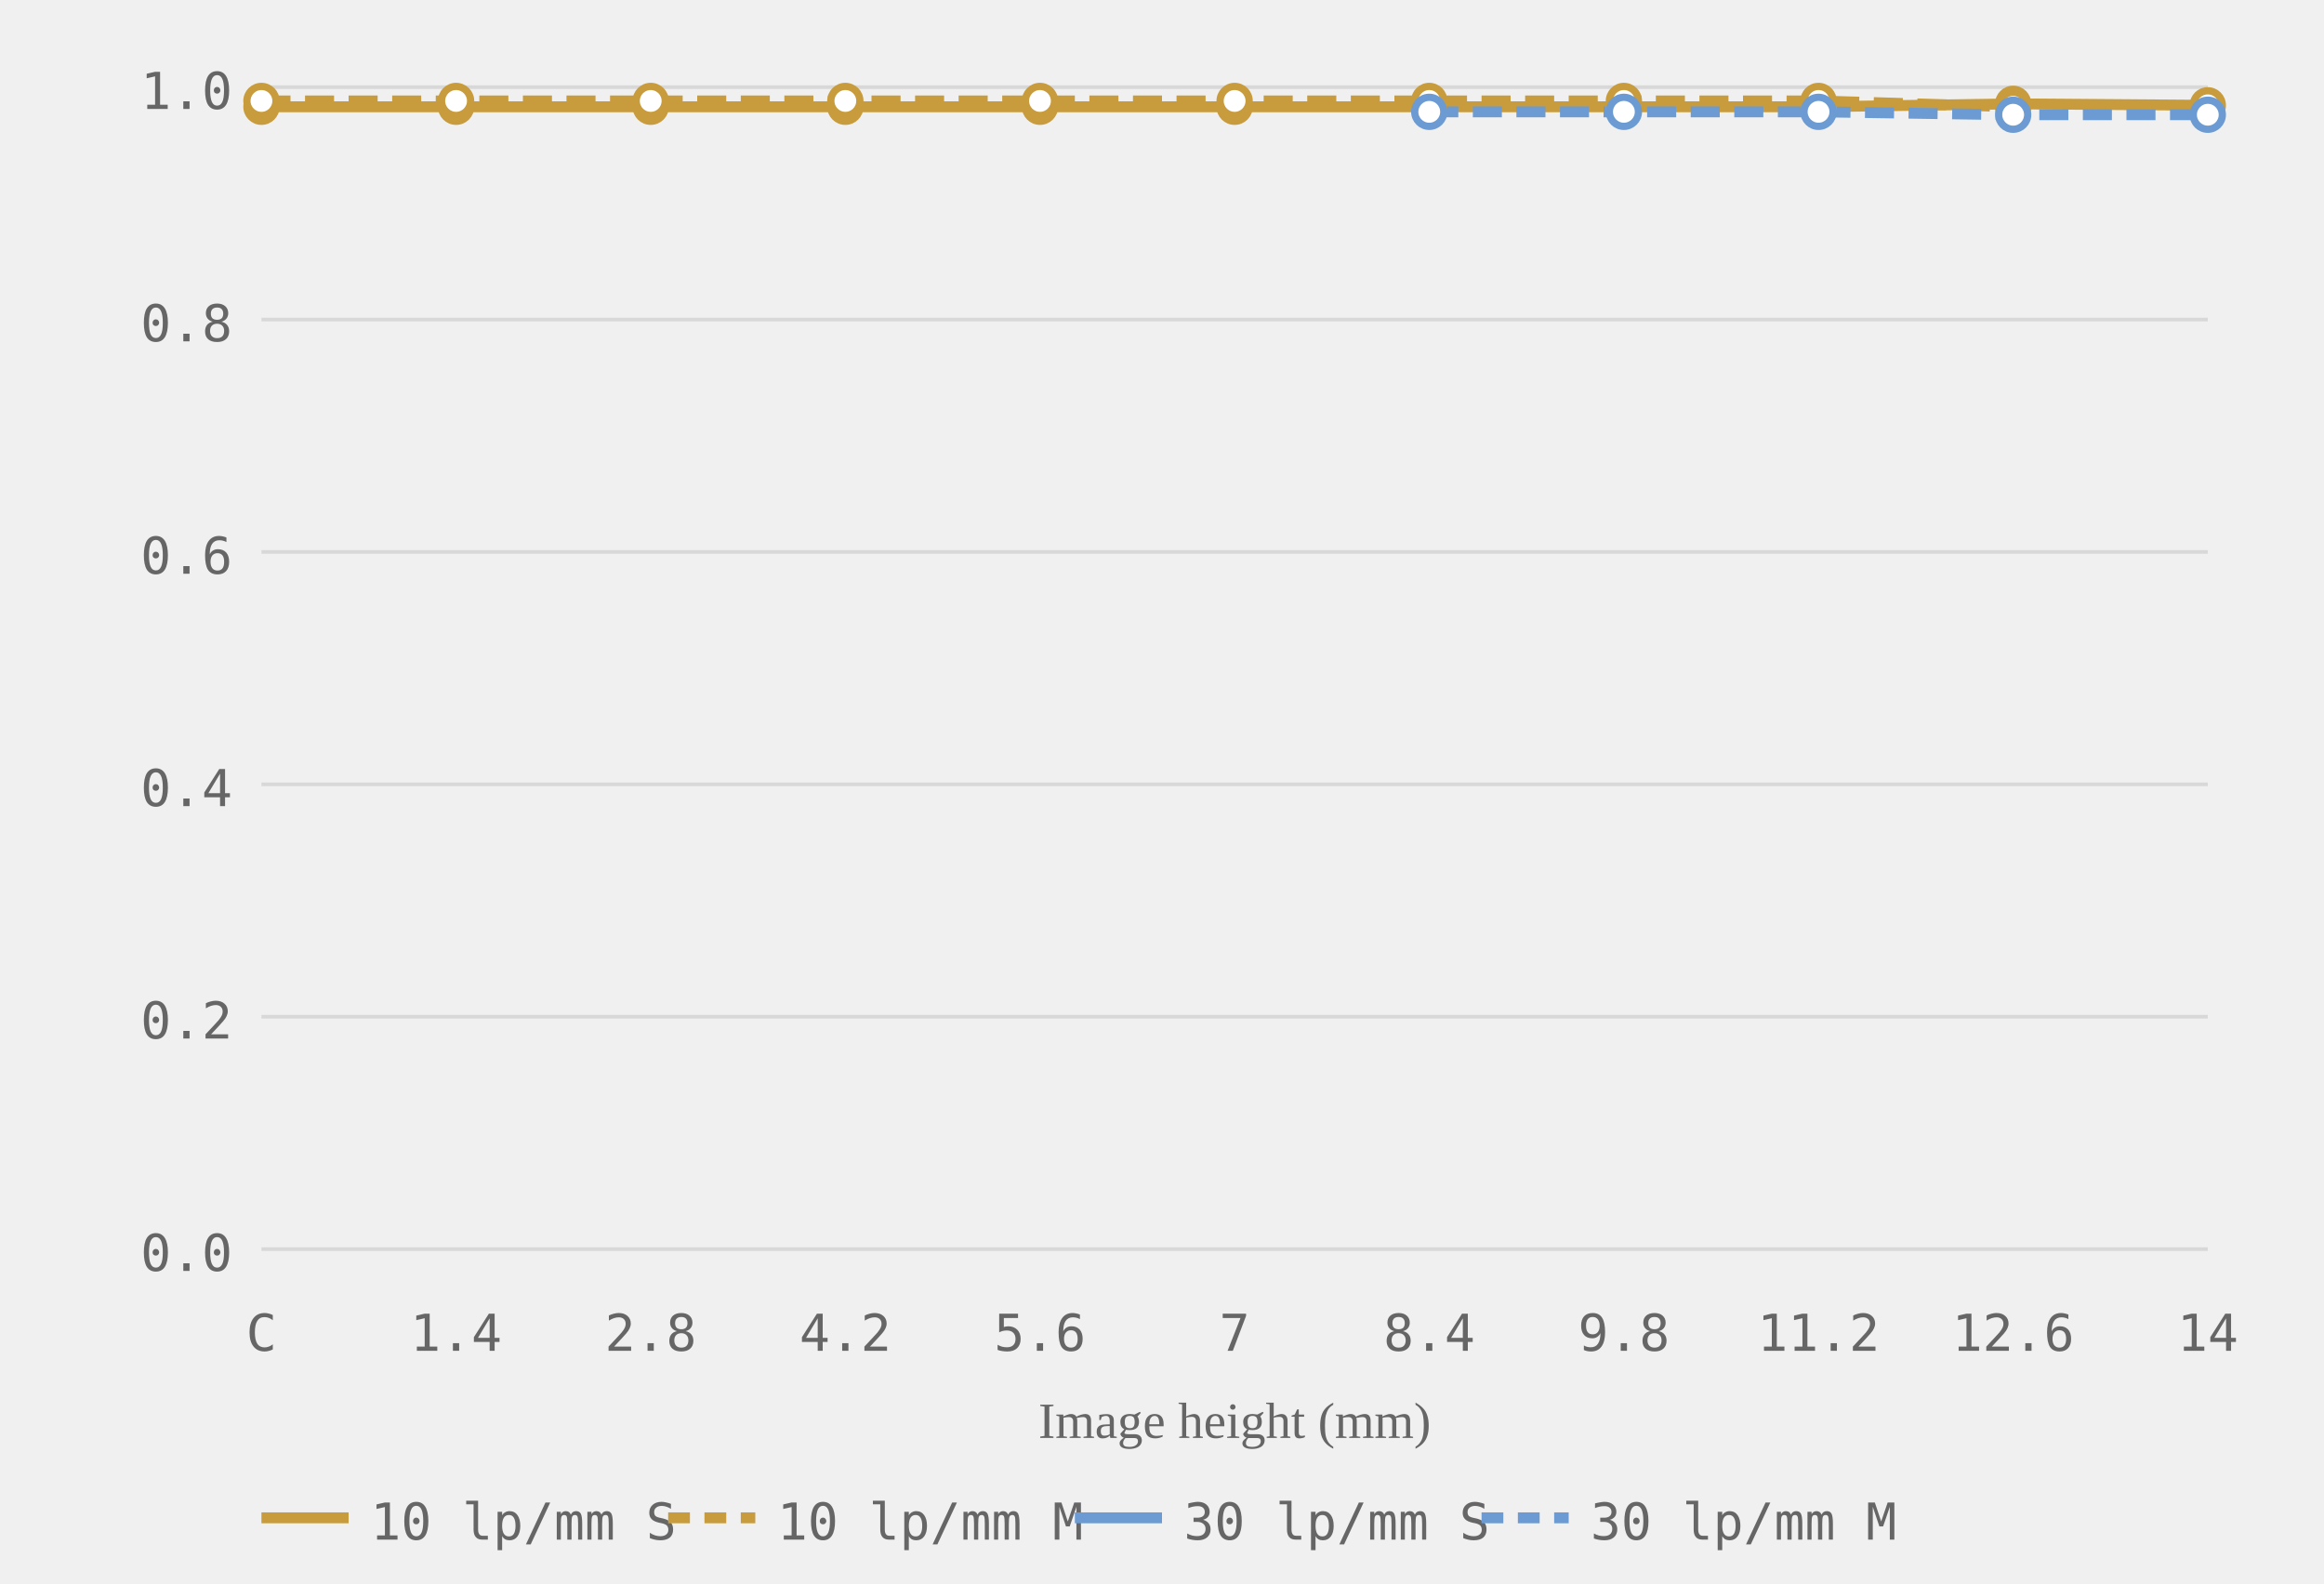
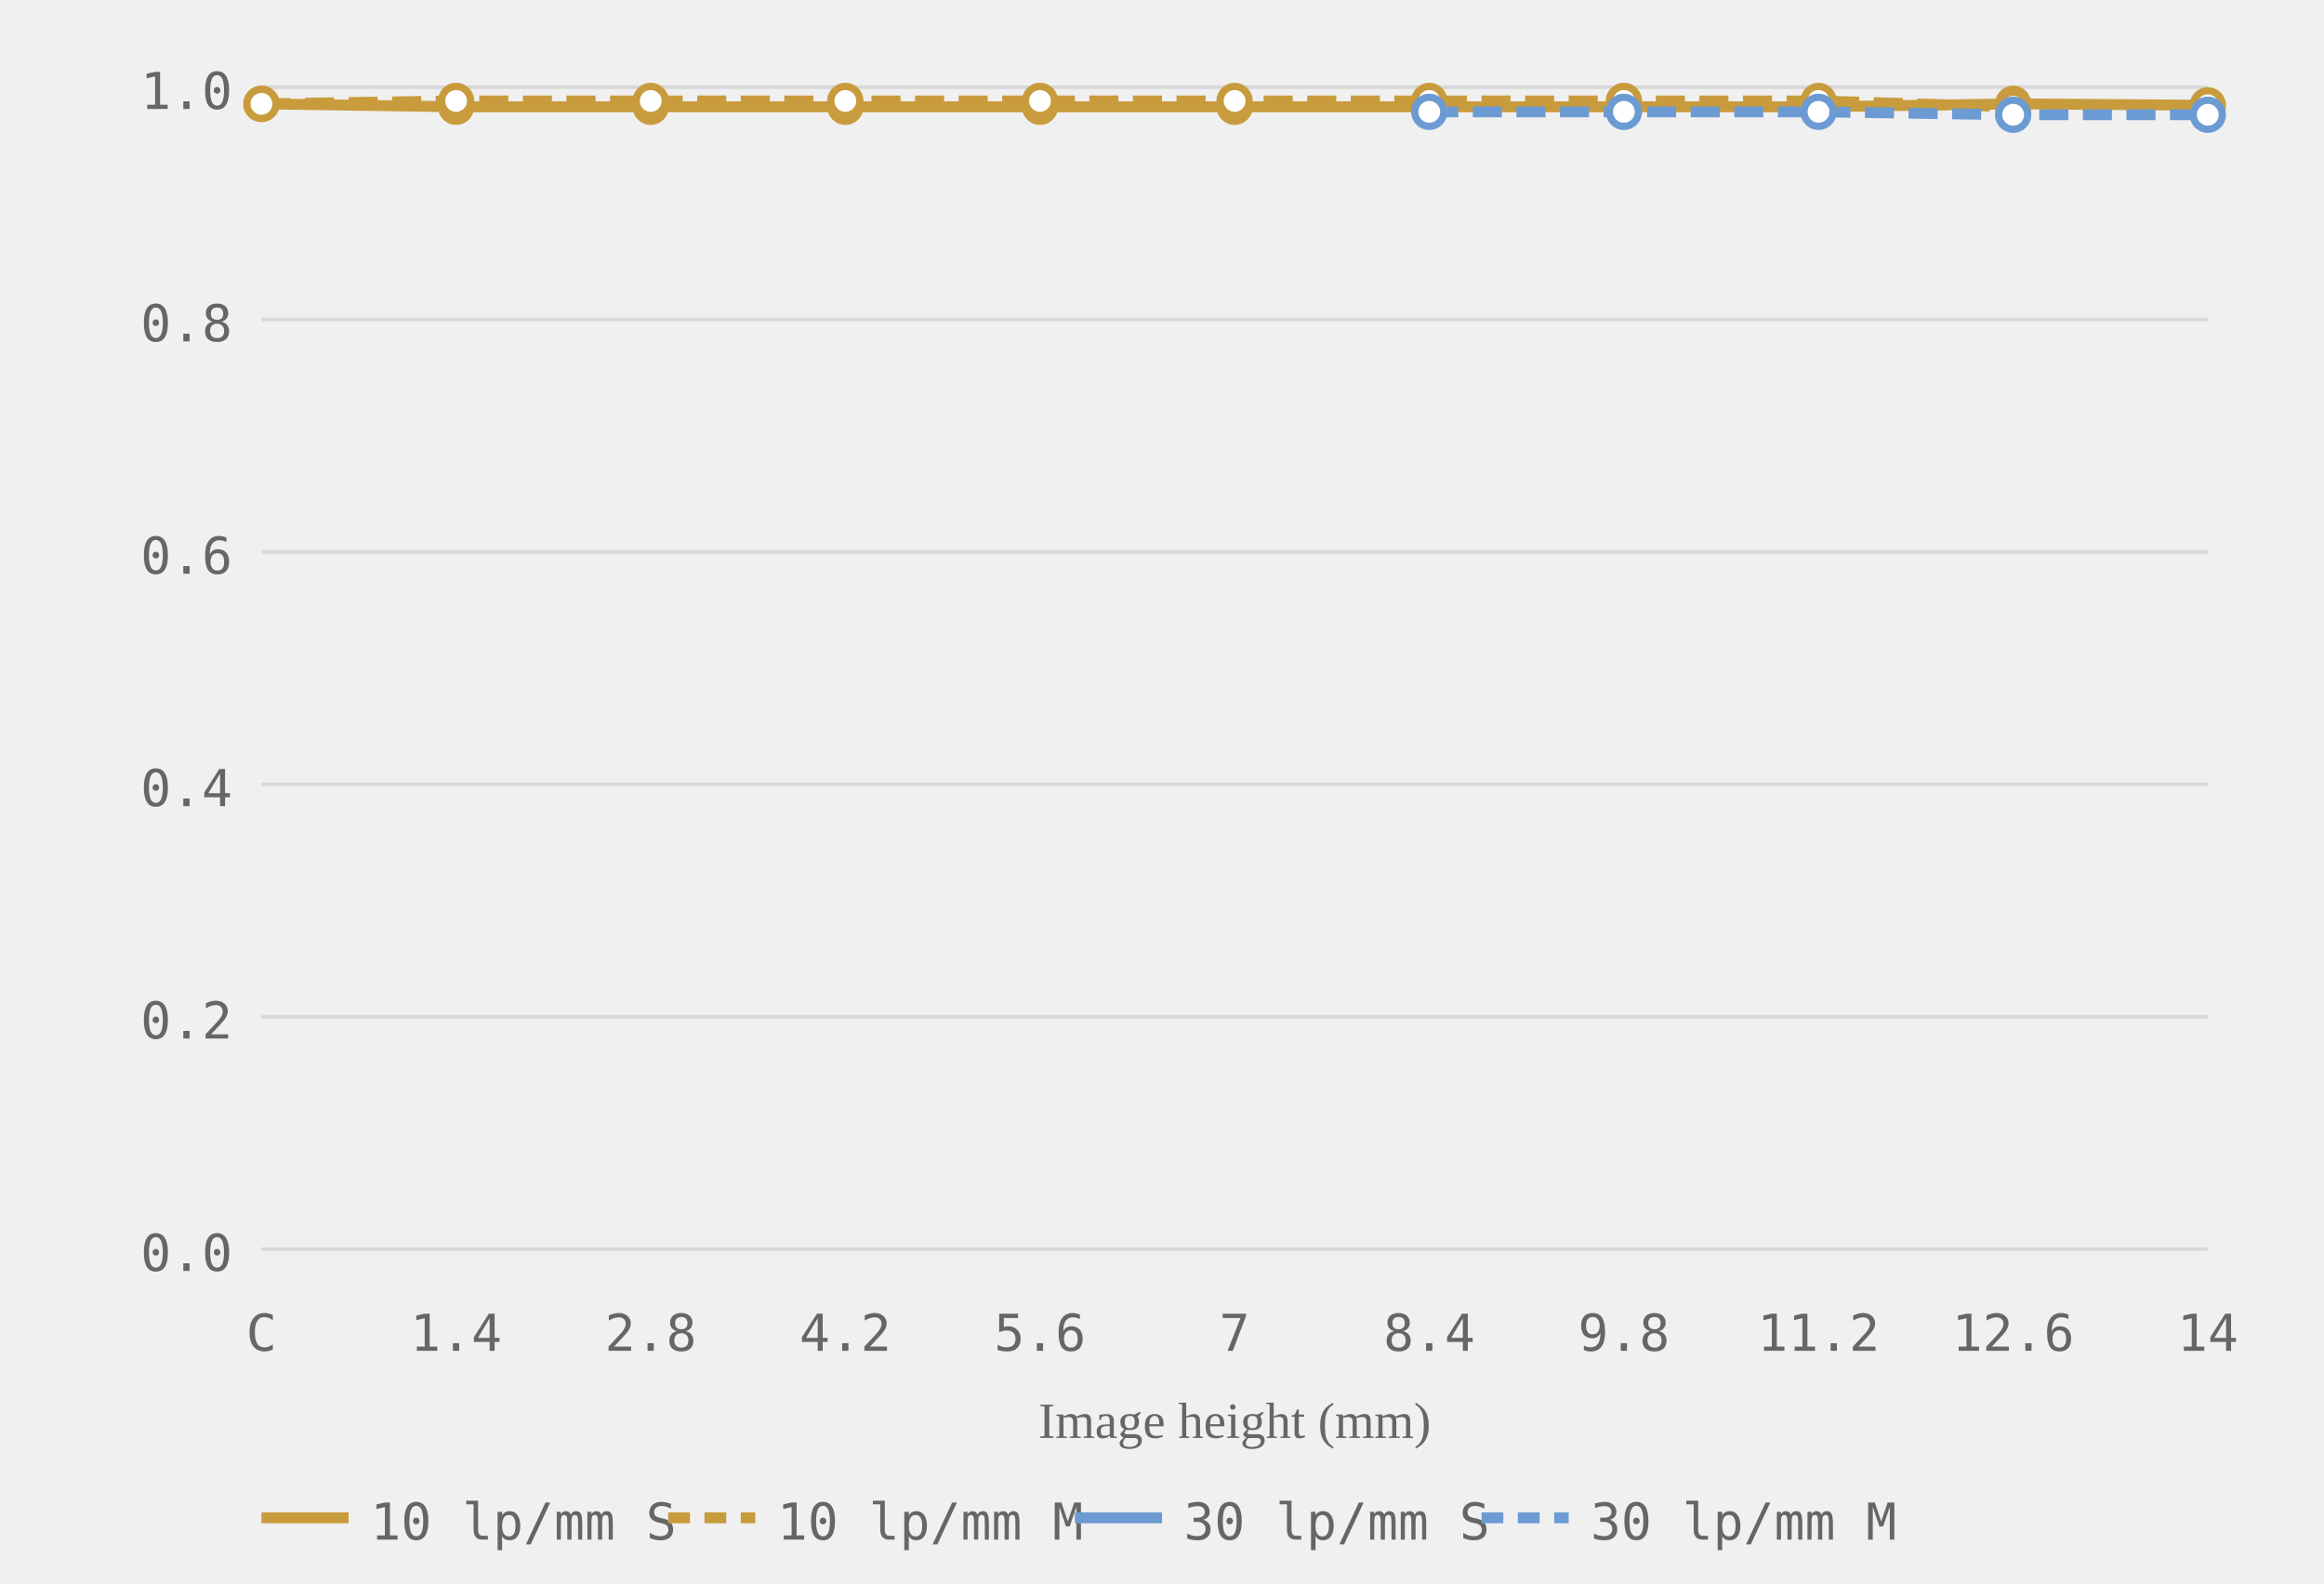
<svg xmlns="http://www.w3.org/2000/svg" viewBox="0 0 320 218" role="img" aria-label="MTF chart, generated from readings">
  <style>.grid-line { stroke: #d8d8d8; stroke-width: 0.5; }.axis-label { font-size: 7px; fill: #666666; font-family: ui-monospace, monospace; }.axis-y { text-anchor: end; }.axis-x { text-anchor: middle; }.axis-title { font-size: 7px; fill: #666666; text-anchor: middle; }.curve { fill: none; stroke-width: 1.5; }.curve-10 { stroke: #c89b3c; }.curve-30 { stroke: #6b9bd2; }.curve-m { stroke-dasharray: 4 2; }.dot { fill: white; stroke-width: 1; }.dot-10 { stroke: #c89b3c; }.dot-30 { stroke: #6b9bd2; }.legend-text { font-size: 7px; fill: #666666; font-family: ui-monospace, monospace; }</style>
  <line class="grid-line" x1="36" y1="172.0" x2="304" y2="172.0" />
  <line class="grid-line" x1="36" y1="140.0" x2="304" y2="140.0" />
  <line class="grid-line" x1="36" y1="108.0" x2="304" y2="108.0" />
  <line class="grid-line" x1="36" y1="76.0" x2="304" y2="76.0" />
  <line class="grid-line" x1="36" y1="44.0" x2="304" y2="44.0" />
  <line class="grid-line" x1="36" y1="12.0" x2="304" y2="12.0" />
  <text class="axis-label axis-y" x="32" y="175.0">0.0</text>
  <text class="axis-label axis-y" x="32" y="143.0">0.2</text>
  <text class="axis-label axis-y" x="32" y="111.0">0.4</text>
  <text class="axis-label axis-y" x="32" y="79.0">0.6</text>
  <text class="axis-label axis-y" x="32" y="47.0">0.8</text>
  <text class="axis-label axis-y" x="32" y="15.0">1.0</text>
  <text class="axis-label axis-x" x="36.0" y="186">C</text>
  <text class="axis-label axis-x" x="62.8" y="186">1.4</text>
  <text class="axis-label axis-x" x="89.6" y="186">2.8</text>
  <text class="axis-label axis-x" x="116.4" y="186">4.2</text>
  <text class="axis-label axis-x" x="143.2" y="186">5.6</text>
  <text class="axis-label axis-x" x="170.0" y="186">7</text>
  <text class="axis-label axis-x" x="196.8" y="186">8.4</text>
  <text class="axis-label axis-x" x="223.6" y="186">9.8</text>
  <text class="axis-label axis-x" x="250.4" y="186">11.2</text>
  <text class="axis-label axis-x" x="277.2" y="186">12.6</text>
  <text class="axis-label axis-x" x="304.0" y="186">14</text>
  <text class="axis-title" x="170.0" y="198">Image height (mm)</text>
-   <polyline class="curve curve-10" points="36.0,14.7 62.8,14.7 89.6,14.7 116.4,14.7 143.2,14.7 170.0,14.7 196.8,14.7 223.6,14.7 250.4,14.7 277.2,14.3 304.0,14.5" />
-   <polyline class="curve curve-10 curve-m" points="36.0,13.9 62.8,13.9 89.6,13.9 116.4,13.9 143.2,13.9 170.0,13.9 196.8,13.9 223.6,13.9 250.4,13.9 277.2,14.7" stroke-dasharray="4 2" />
+   <polyline class="curve curve-10" points="36.0,14.3 62.8,14.7 89.6,14.7 116.4,14.7 143.2,14.7 170.0,14.7 196.8,14.7 223.6,14.7 250.4,14.7 277.2,14.3 304.0,14.5" />
+   <polyline class="curve curve-10 curve-m" points="36.0,14.3 62.8,13.9 89.6,13.9 116.4,13.9 143.2,13.9 170.0,13.9 196.8,13.9 223.6,13.9 250.4,13.9 277.2,14.7" stroke-dasharray="4 2" />
  <polyline class="curve curve-30 curve-m" points="196.8,15.4 223.6,15.4 250.4,15.4 277.2,15.8 304.0,15.8" stroke-dasharray="4 2" />
-   <circle class="dot dot-10" cx="36.0" cy="14.7" r="2" />
+   <circle class="dot dot-10" cx="36.0" cy="14.3" r="2" />
  <circle class="dot dot-10" cx="62.8" cy="14.7" r="2" />
  <circle class="dot dot-10" cx="89.6" cy="14.7" r="2" />
  <circle class="dot dot-10" cx="116.4" cy="14.7" r="2" />
  <circle class="dot dot-10" cx="143.2" cy="14.7" r="2" />
  <circle class="dot dot-10" cx="170.0" cy="14.7" r="2" />
  <circle class="dot dot-10" cx="196.8" cy="14.7" r="2" />
  <circle class="dot dot-10" cx="223.6" cy="14.7" r="2" />
  <circle class="dot dot-10" cx="250.4" cy="14.7" r="2" />
  <circle class="dot dot-10" cx="277.2" cy="14.3" r="2" />
  <circle class="dot dot-10" cx="304.0" cy="14.5" r="2" />
-   <circle class="dot dot-10" cx="36.0" cy="13.9" r="2" />
+   <circle class="dot dot-10" cx="36.0" cy="14.3" r="2" />
  <circle class="dot dot-10" cx="62.8" cy="13.9" r="2" />
  <circle class="dot dot-10" cx="89.6" cy="13.9" r="2" />
  <circle class="dot dot-10" cx="116.4" cy="13.9" r="2" />
  <circle class="dot dot-10" cx="143.2" cy="13.9" r="2" />
  <circle class="dot dot-10" cx="170.0" cy="13.9" r="2" />
  <circle class="dot dot-10" cx="196.8" cy="13.9" r="2" />
  <circle class="dot dot-10" cx="223.6" cy="13.9" r="2" />
  <circle class="dot dot-10" cx="250.4" cy="13.9" r="2" />
  <circle class="dot dot-10" cx="277.2" cy="14.7" r="2" />
  <circle class="dot dot-30" cx="196.8" cy="15.4" r="2" />
  <circle class="dot dot-30" cx="223.6" cy="15.4" r="2" />
  <circle class="dot dot-30" cx="250.4" cy="15.4" r="2" />
  <circle class="dot dot-30" cx="277.2" cy="15.8" r="2" />
  <circle class="dot dot-30" cx="304.0" cy="15.8" r="2" />
  <line x1="36" y1="209" x2="48" y2="209" stroke="#c89b3c" stroke-width="1.5" />
  <text class="legend-text" x="51" y="212">10 lp/mm S</text>
  <line x1="92" y1="209" x2="104" y2="209" stroke="#c89b3c" stroke-width="1.5" stroke-dasharray="3 2" />
  <text class="legend-text" x="107" y="212">10 lp/mm M</text>
  <line x1="148" y1="209" x2="160" y2="209" stroke="#6b9bd2" stroke-width="1.5" />
  <text class="legend-text" x="163" y="212">30 lp/mm S</text>
  <line x1="204" y1="209" x2="216" y2="209" stroke="#6b9bd2" stroke-width="1.5" stroke-dasharray="3 2" />
  <text class="legend-text" x="219" y="212">30 lp/mm M</text>
</svg>
